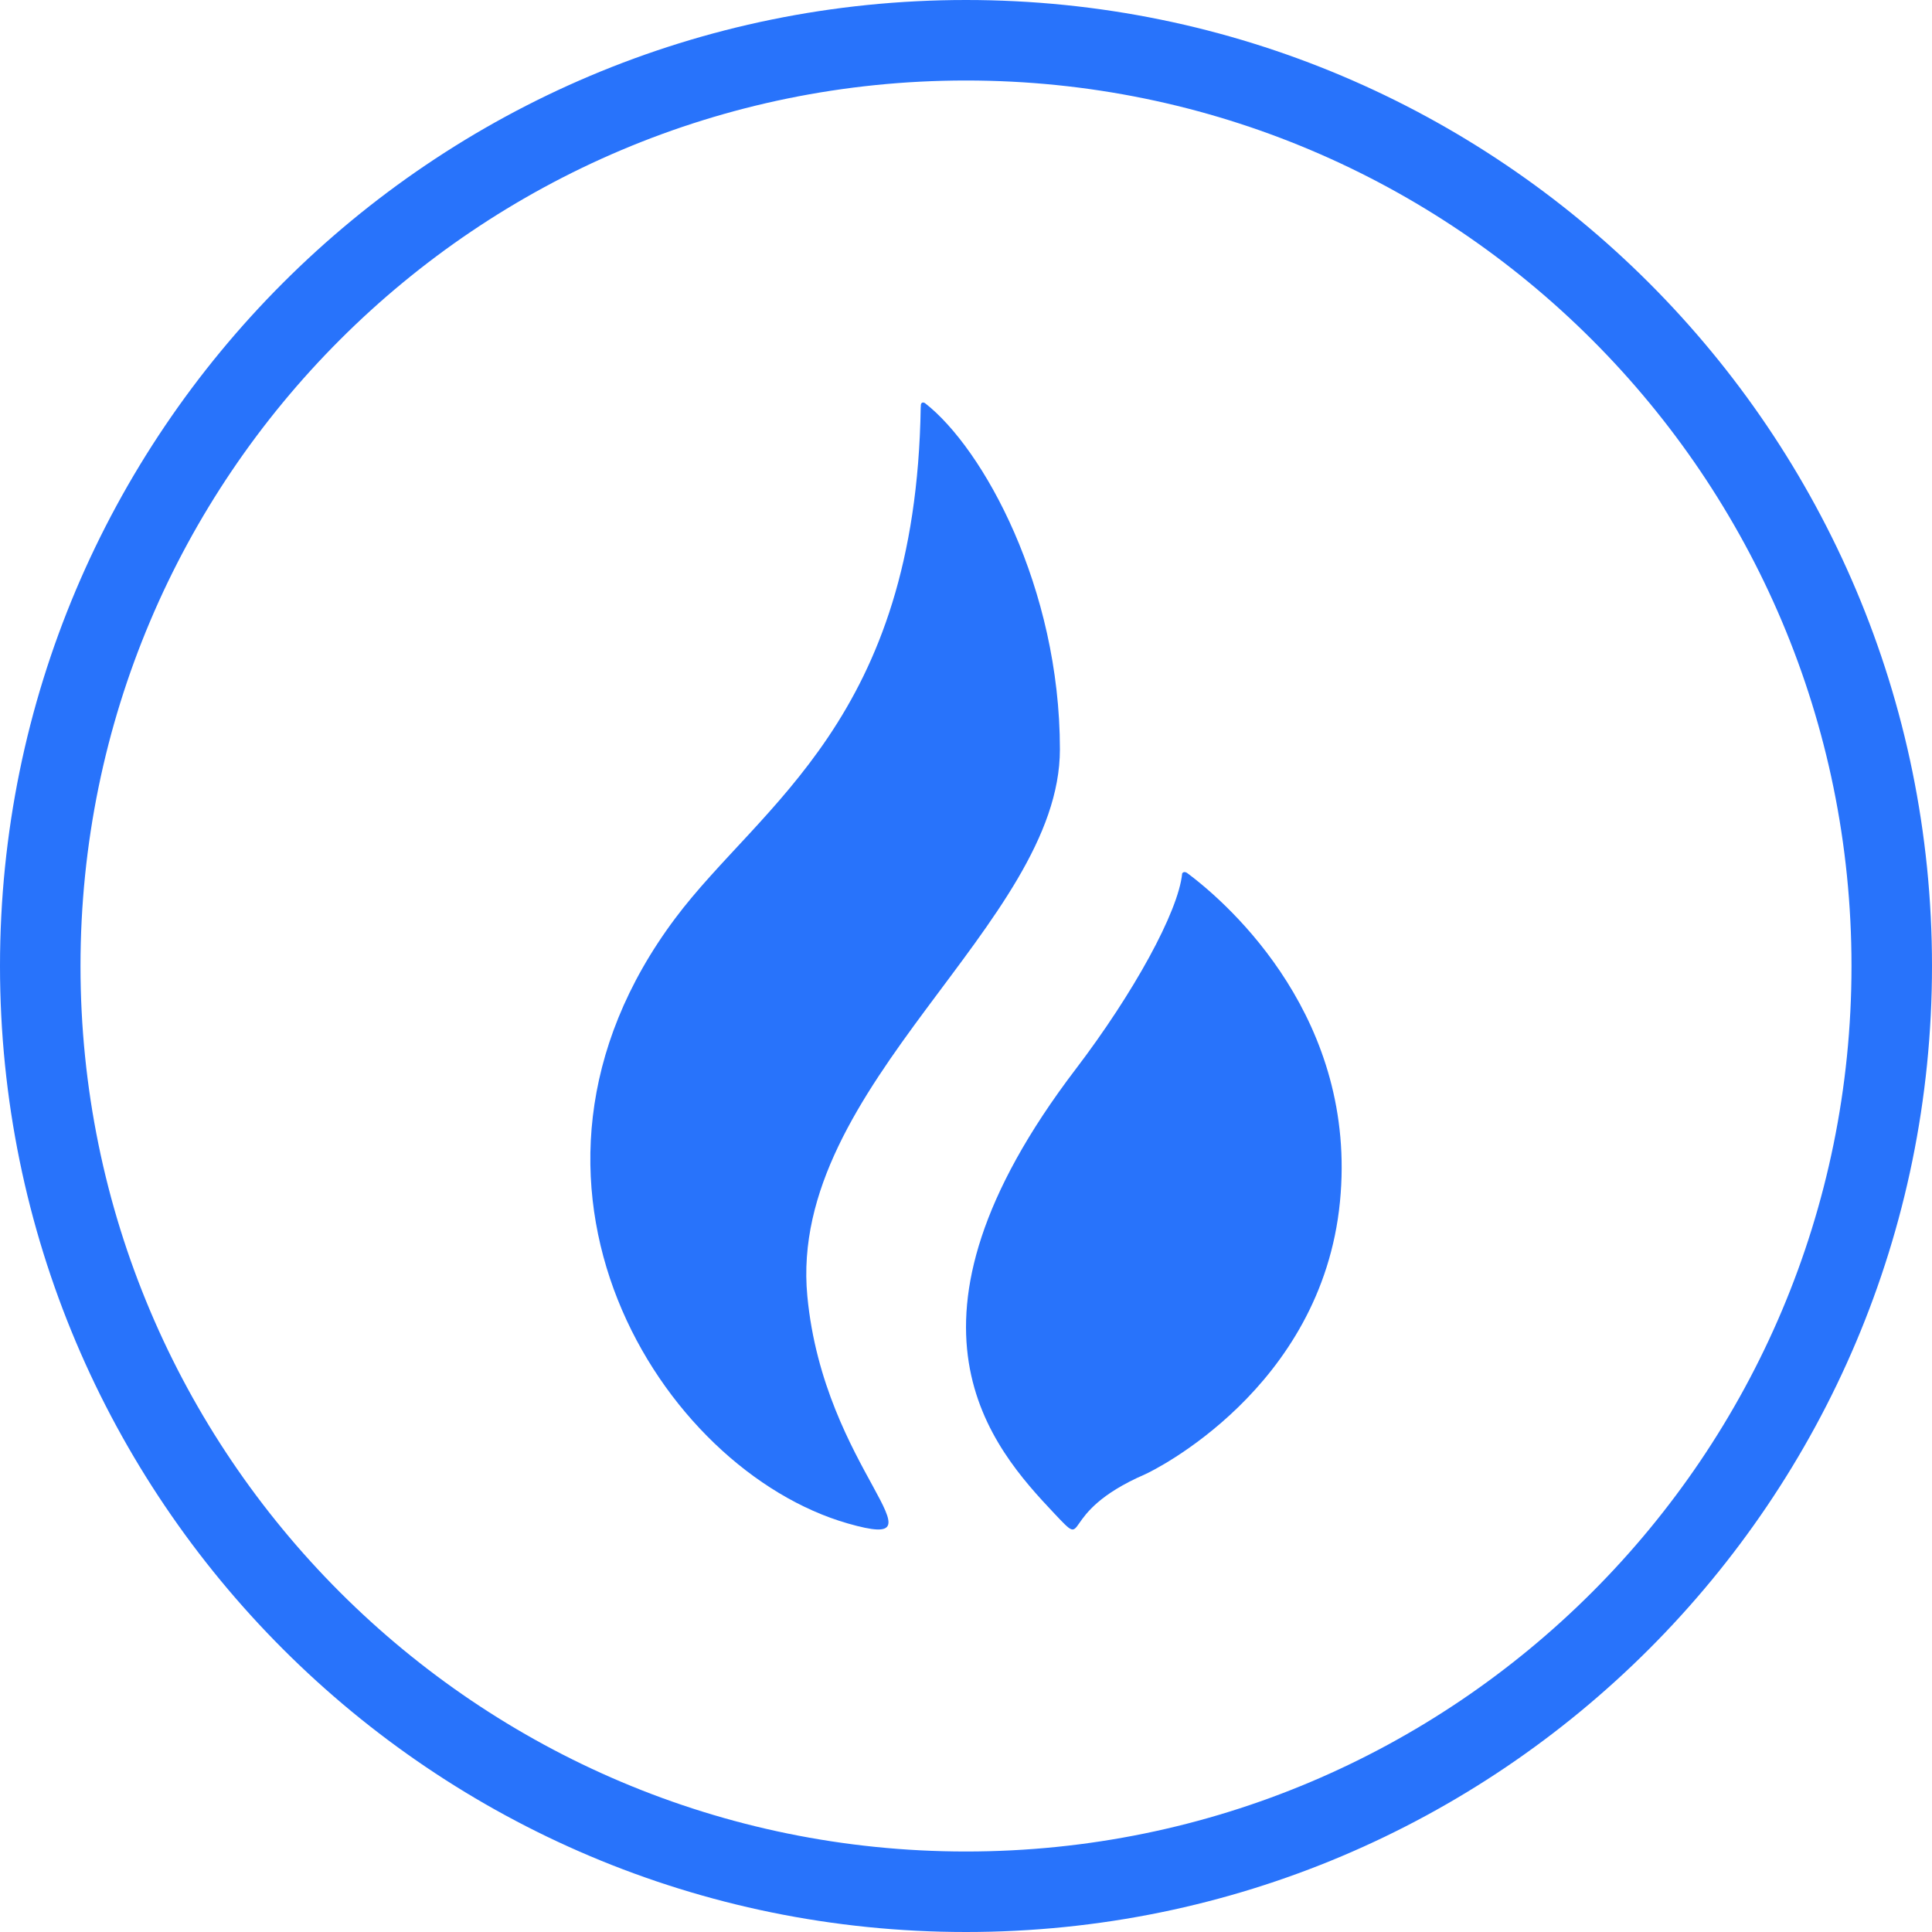
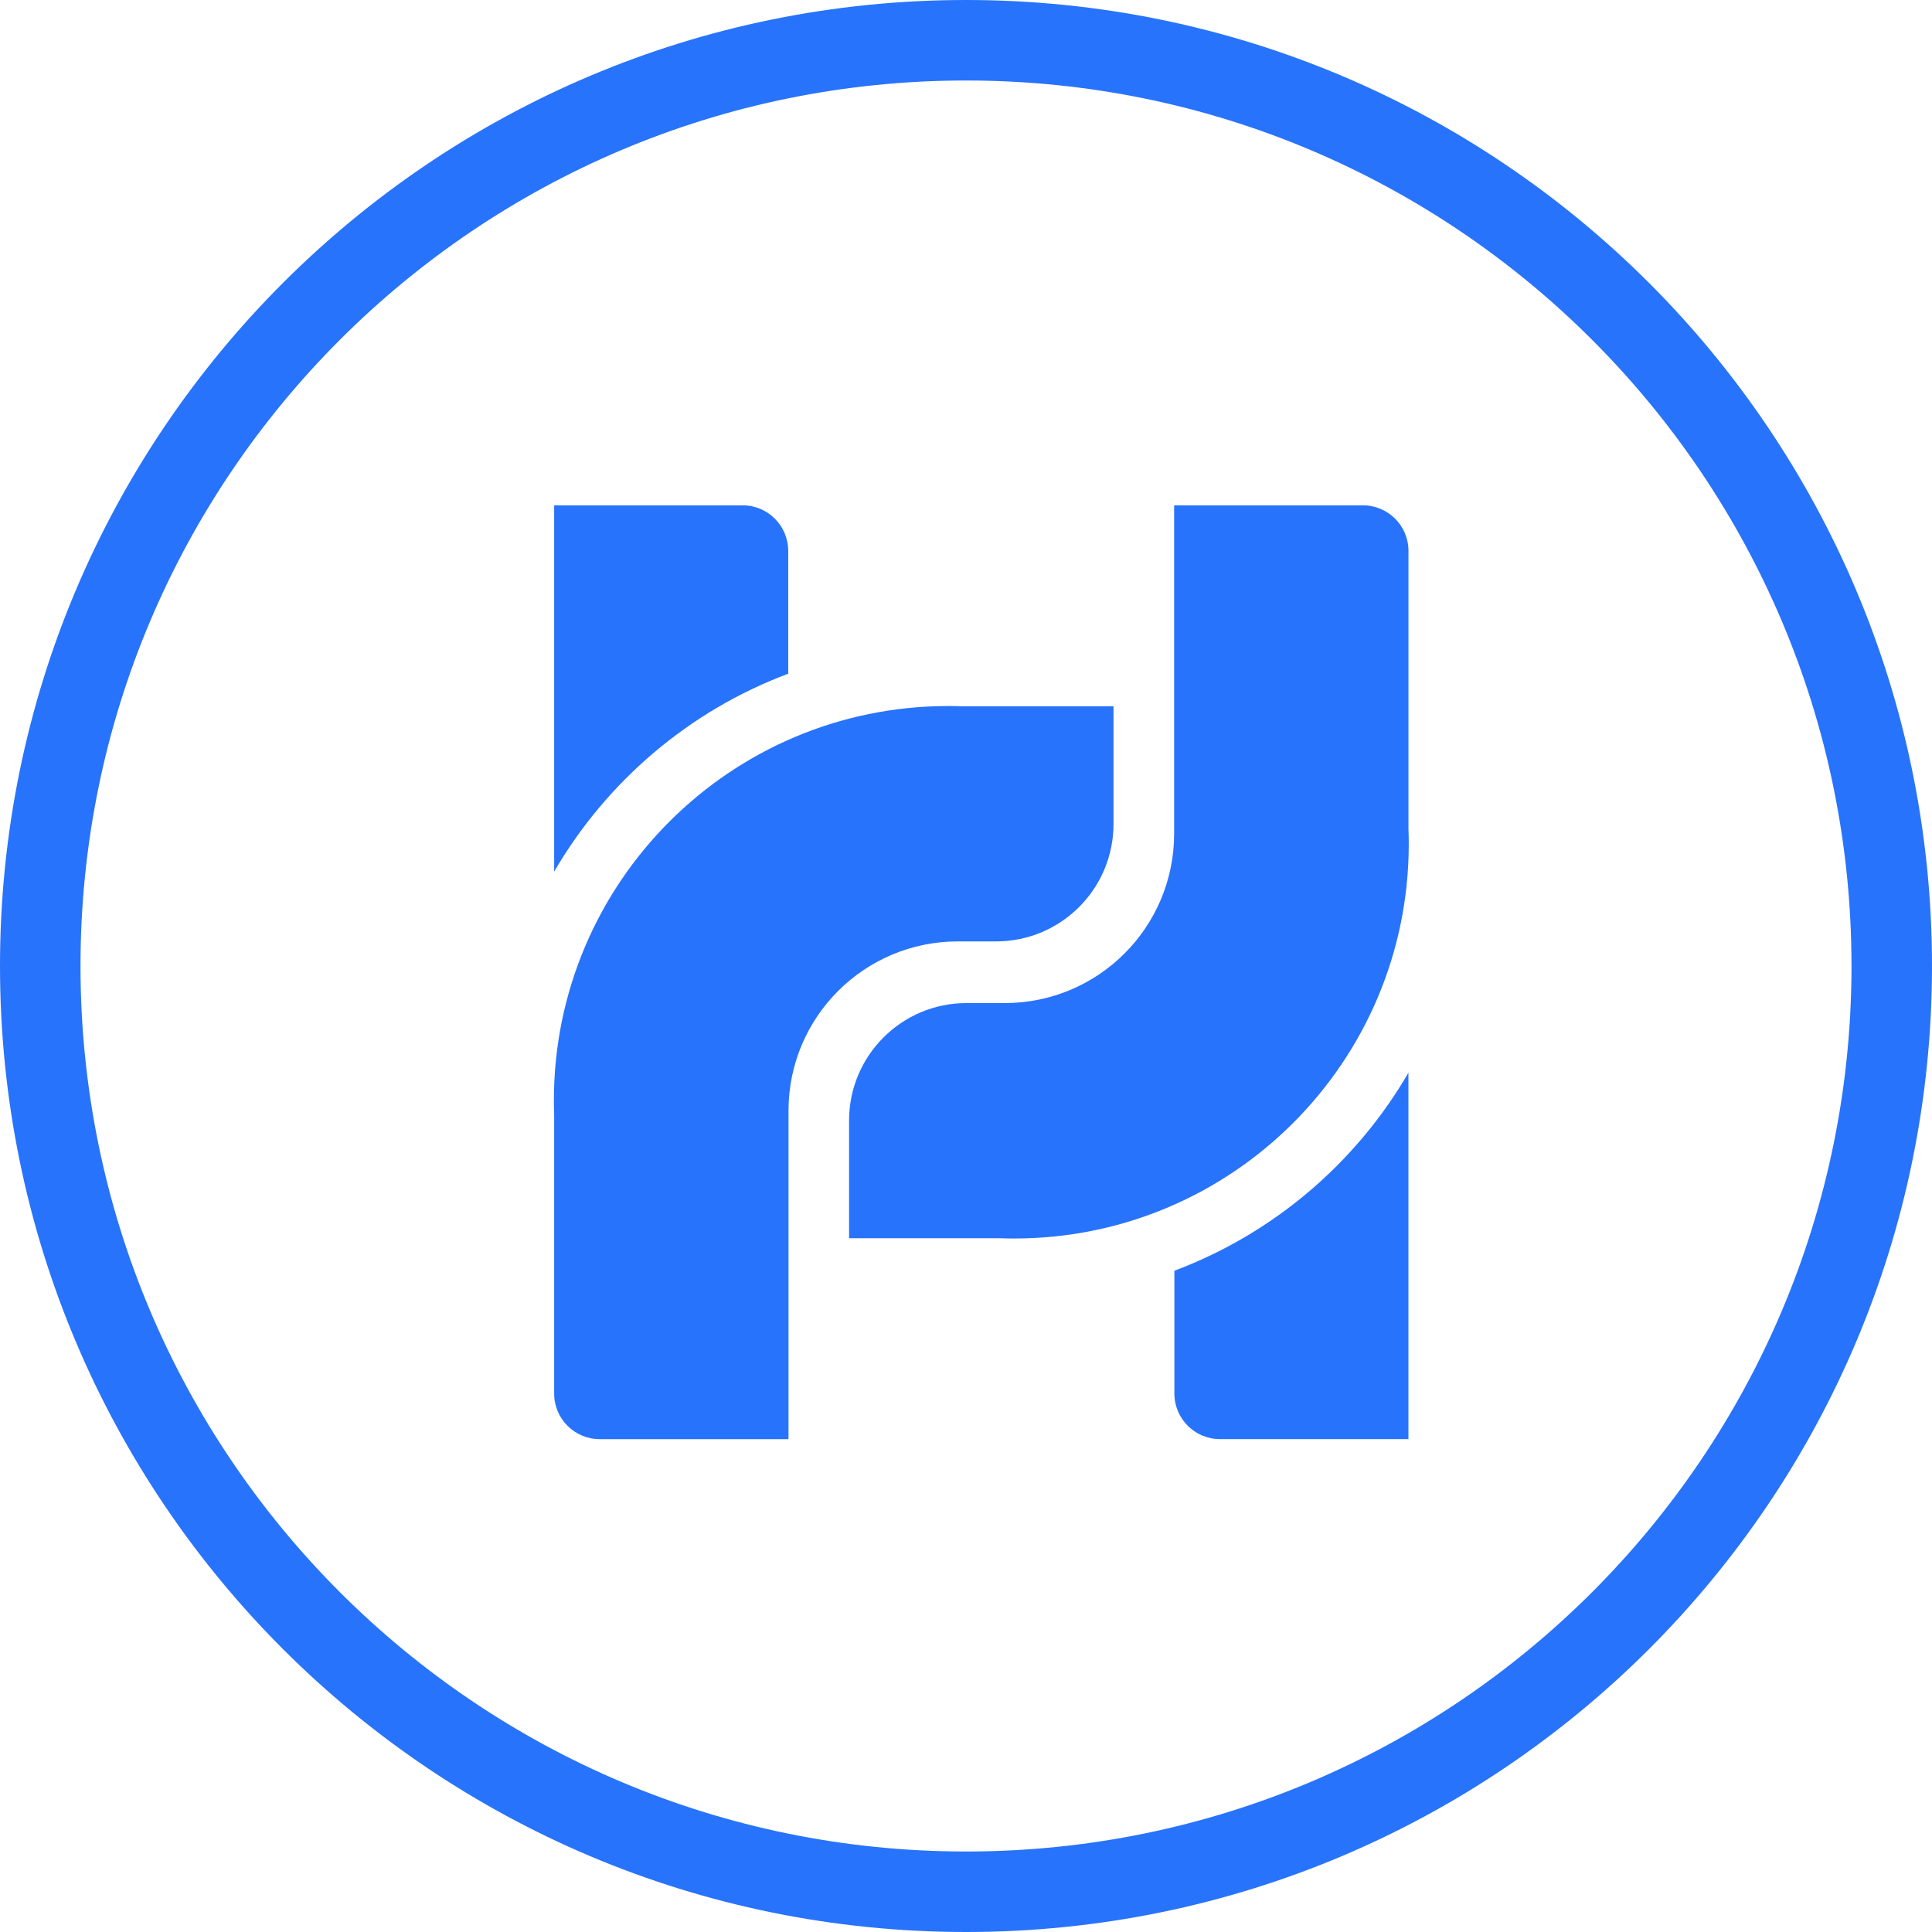
<svg xmlns="http://www.w3.org/2000/svg" width="48" height="48" viewBox="0 0 48 48" fill="none">
-   <path d="M26.333 18.617C26.333 14.597 24.428 11.14 22.979 10.014C22.973 10.011 22.868 9.95 22.877 10.111C22.877 10.113 22.875 10.114 22.875 10.115C22.754 17.878 18.896 19.982 16.775 22.816C11.88 29.356 16.432 36.526 21.068 37.851C23.662 38.593 20.469 36.539 20.058 32.202C19.561 26.959 26.333 22.957 26.333 18.617Z" fill="#2873FB" />
-   <path d="M29.371 21.699C29.279 22.651 28.154 24.688 26.728 26.559C21.892 32.904 24.648 35.962 26.197 37.605C27.097 38.559 26.197 37.605 28.446 36.63C28.623 36.554 32.835 34.511 33.291 29.857C33.733 25.351 30.602 22.51 29.488 21.685C29.454 21.664 29.405 21.651 29.371 21.699Z" fill="#2873FB" />
+   <path d="M19.583 13.688V16.738C17.125 17.659 15.073 19.413 13.768 21.655V12.555H18.452C19.076 12.555 19.583 13.062 19.583 13.688Z" fill="#2873FB" />
+   <path d="M27.665 17.549V20.471C27.665 22.082 26.359 23.389 24.748 23.389H23.797C21.477 23.389 19.594 25.267 19.59 27.589V35.755H14.9C14.273 35.755 13.768 35.248 13.768 34.623V27.706C13.763 27.585 13.761 27.465 13.761 27.343C13.761 21.93 18.149 17.541 23.562 17.541C23.684 17.541 23.805 17.543 23.927 17.548H27.665V17.549Z" fill="#2873FB" />
+   <path d="M29.177 34.62V31.571C31.636 30.648 33.688 28.895 34.992 26.652V35.754H30.308C29.685 35.754 29.177 35.247 29.177 34.62Z" fill="#2873FB" />
+   <path d="M21.095 30.761V27.839C21.095 26.227 22.401 24.921 24.012 24.921H24.963C27.284 24.921 29.166 23.043 29.171 20.721V12.555H33.861C34.487 12.555 34.993 13.062 34.993 13.687V20.604C34.999 20.724 35 20.845 35 20.968C35 26.381 30.611 30.77 25.198 30.77C25.076 30.77 24.955 30.768 24.834 30.763H21.095V30.761Z" fill="#2873FB" />
  <path fill-rule="evenodd" clip-rule="evenodd" d="M24 46C36.15 46 46 36.15 46 24C46 11.85 36.15 2 24 2C11.85 2 2 11.85 2 24C2 36.15 11.85 46 24 46ZM24 48C37.255 48 48 37.255 48 24C48 10.745 37.255 0 24 0C10.745 0 0 10.745 0 24C0 37.255 10.745 48 24 48Z" fill="#2873FB" />
</svg>
